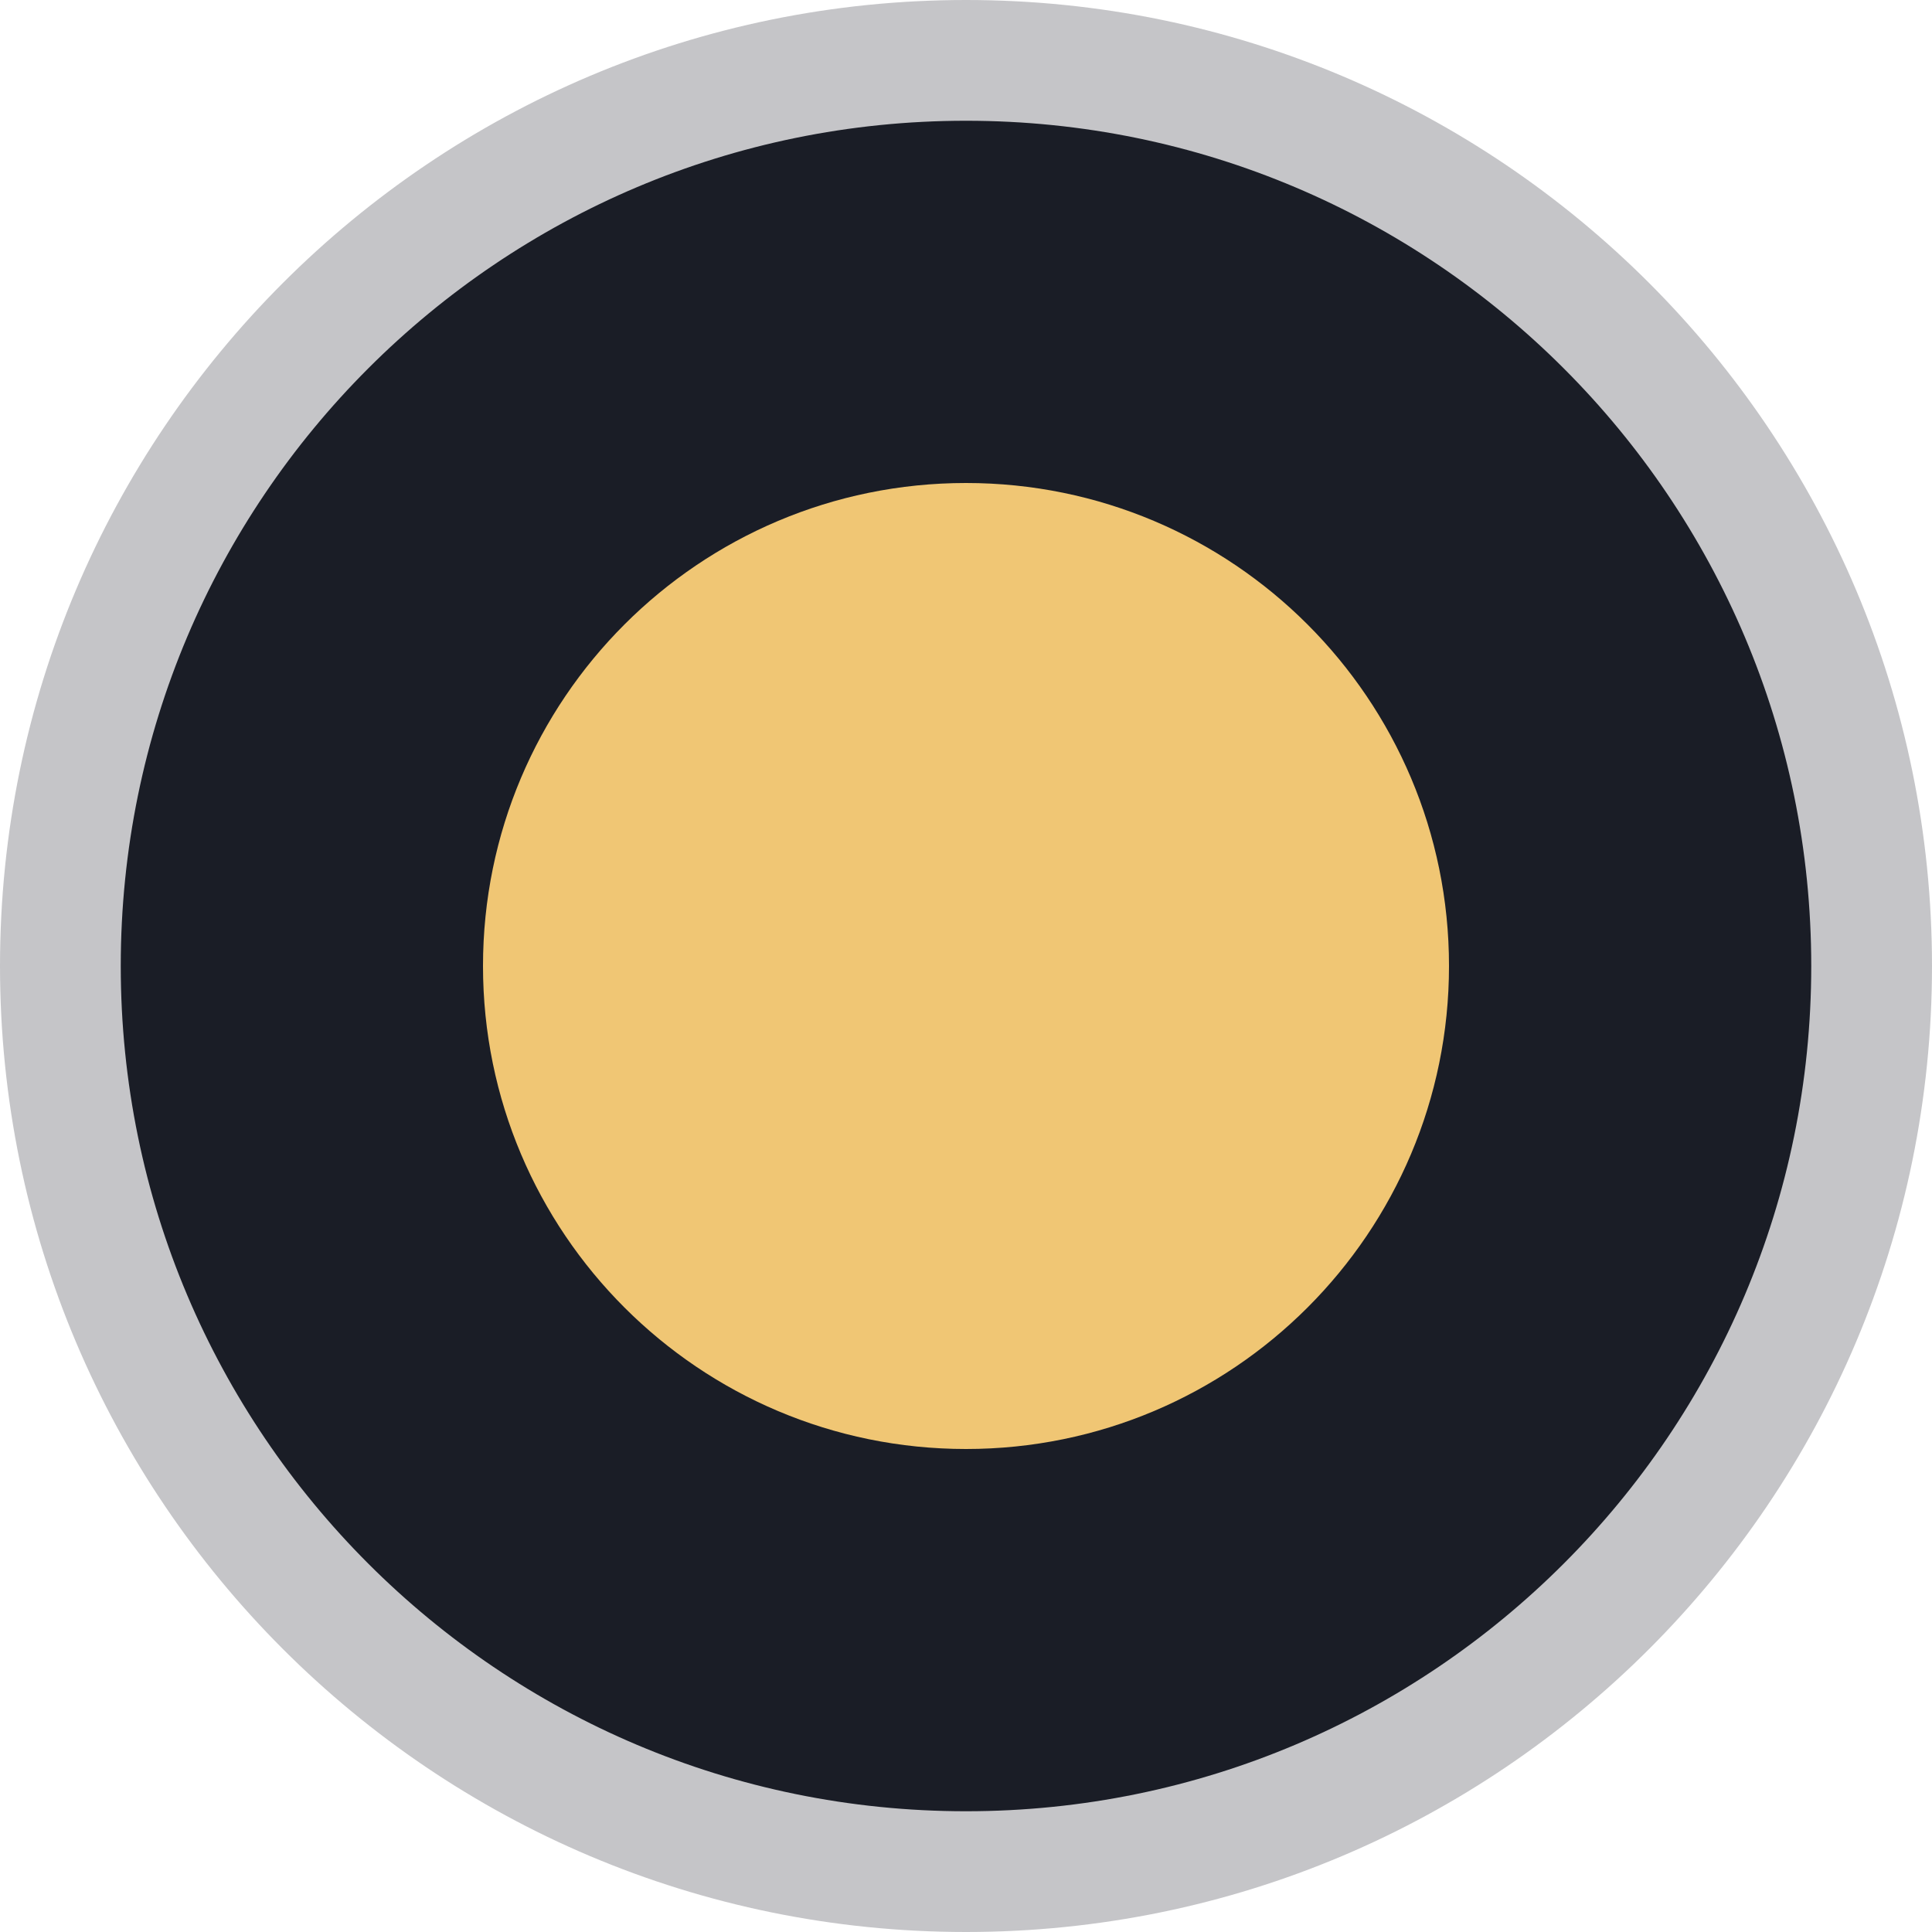
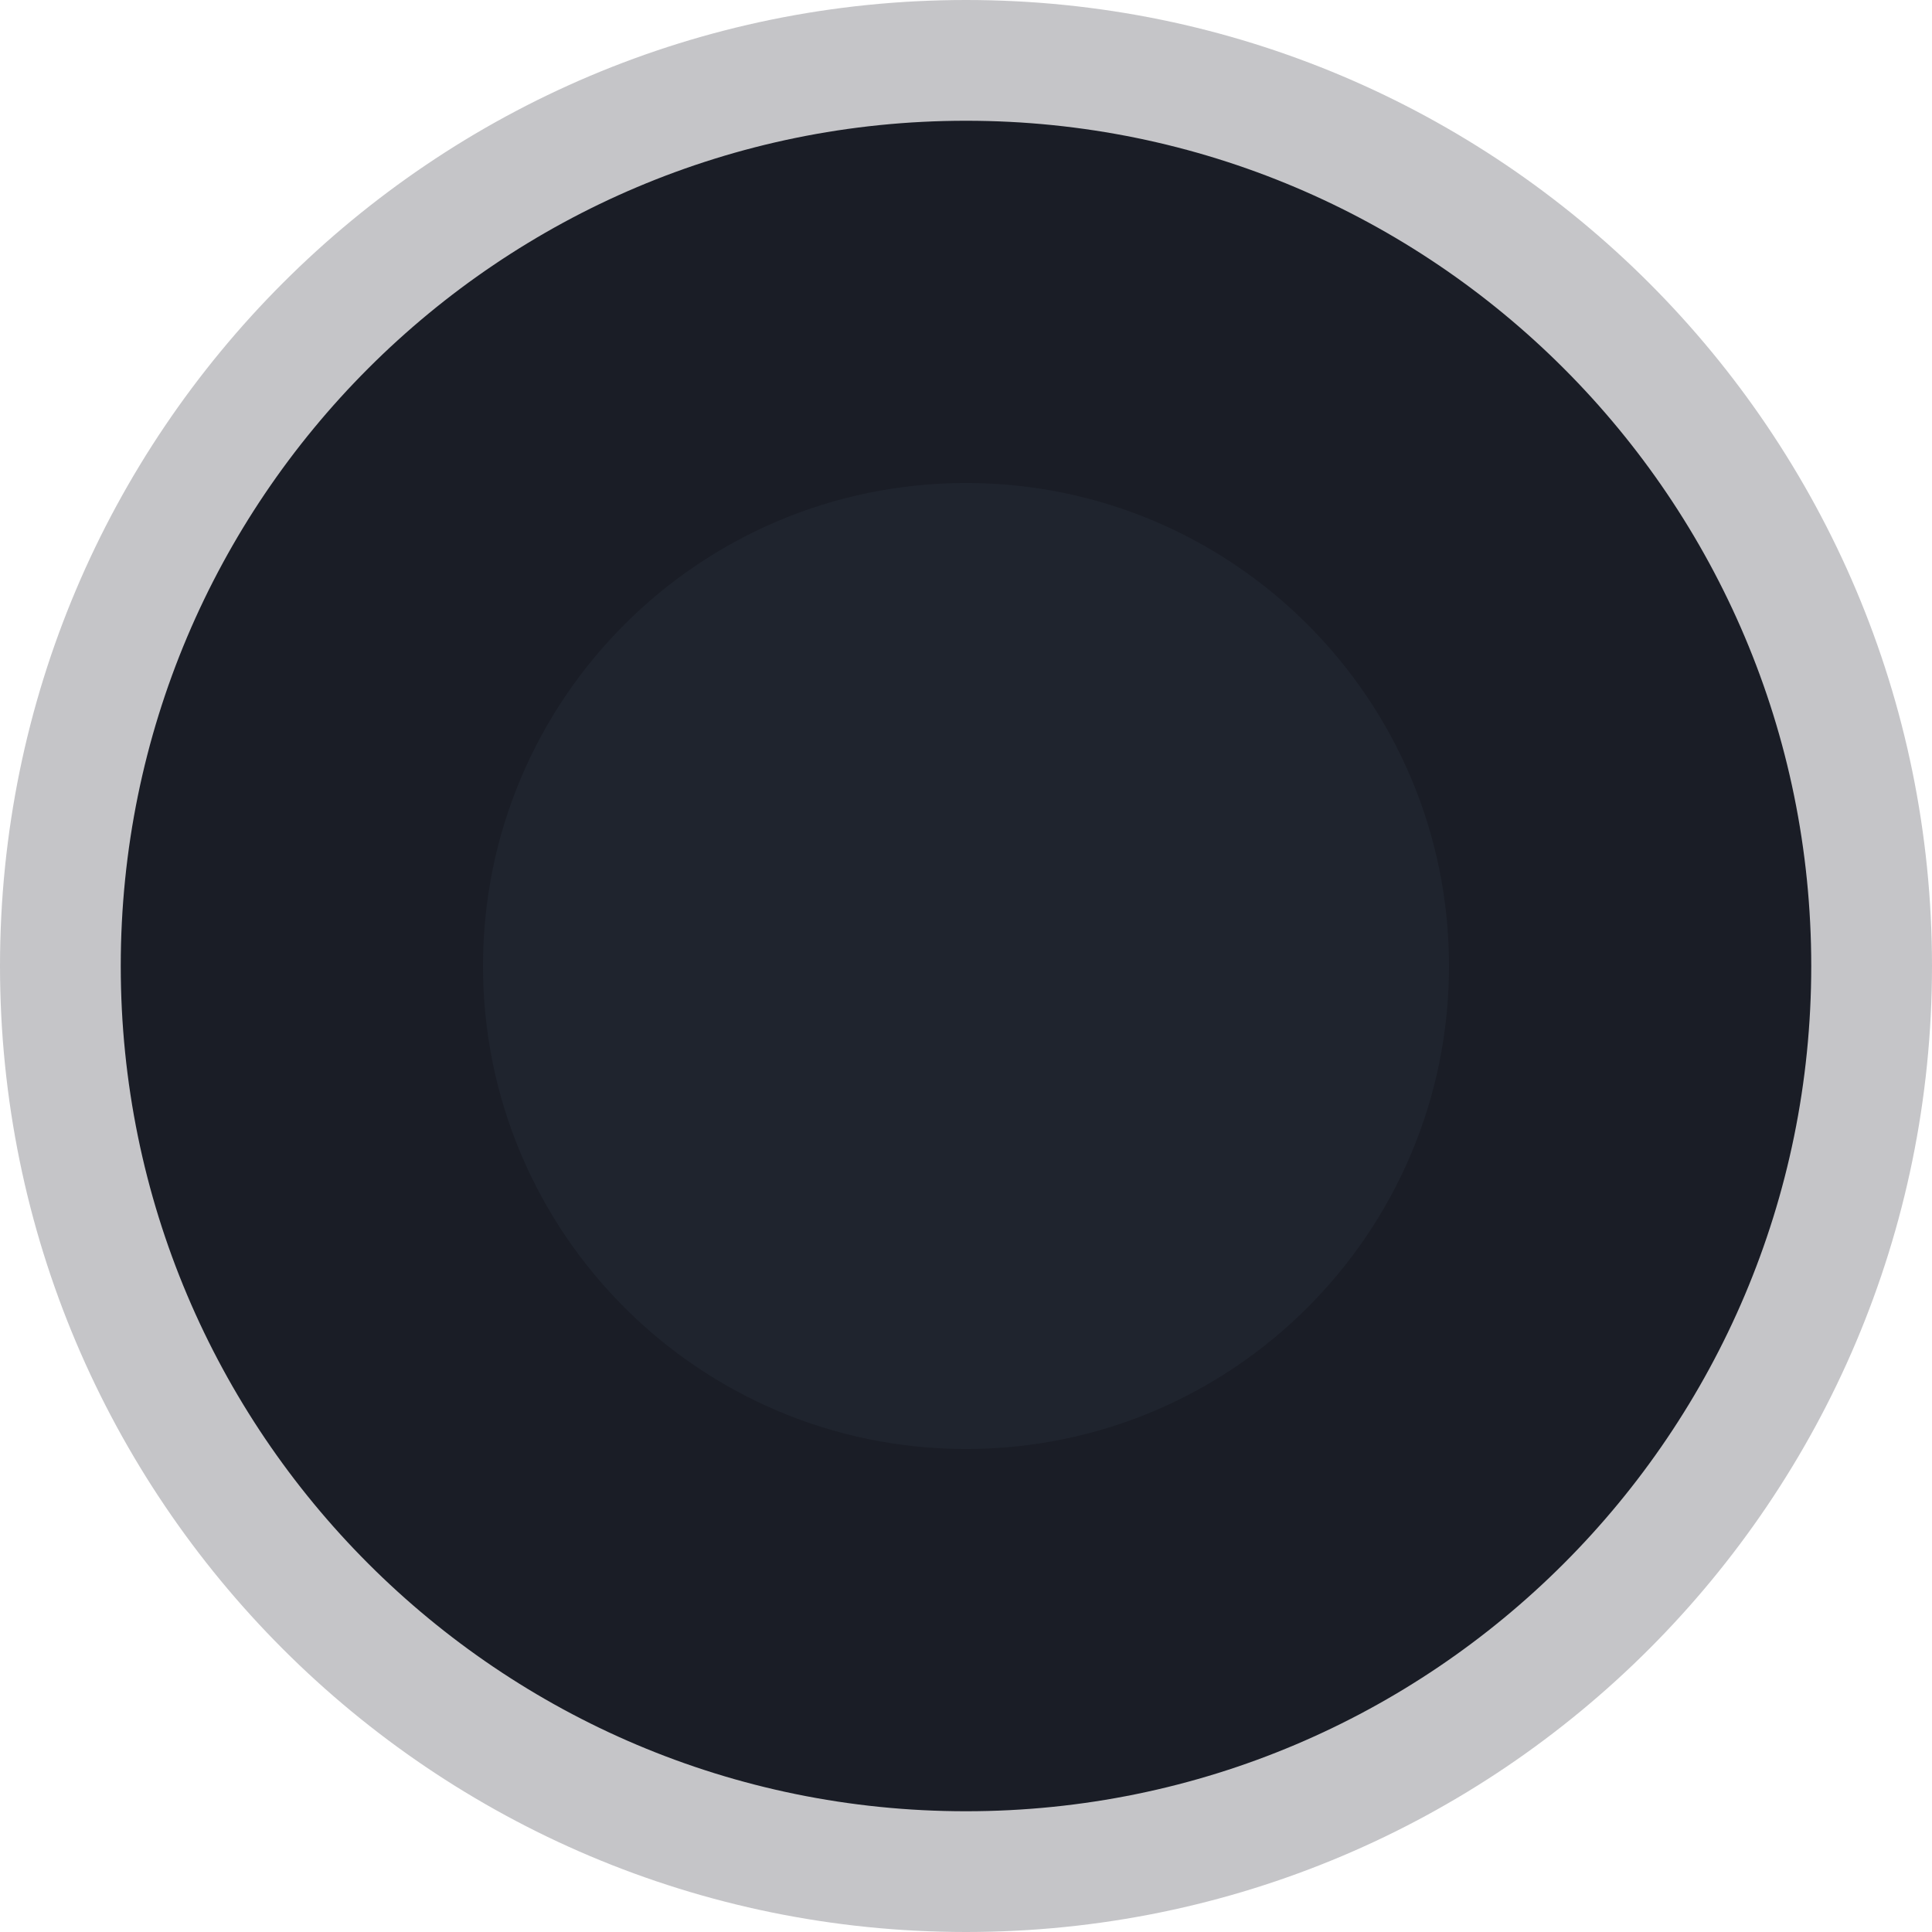
<svg xmlns="http://www.w3.org/2000/svg" xmlns:xlink="http://www.w3.org/1999/xlink" width="16" height="16" viewBox="0 0 16 16" id="svg4140" version="1.1">
  <defs id="defs4142">
    <linearGradient id="linearGradient4692">
      <stop style="stop-color:#1a1d26;stop-opacity:1" offset="0" id="stop4694" />
      <stop style="stop-color:#1a1d26;stop-opacity:1" offset="1" id="stop4696" />
    </linearGradient>
    <linearGradient xlink:href="#linearGradient4692" id="linearGradient4698" x1="8" y1="1037.362" x2="8" y2="1044.362" gradientUnits="userSpaceOnUse" />
  </defs>
  <g id="layer1" transform="translate(0,-1036.362)">
    <circle style="fill:url(#linearGradient4698);fill-opacity:1;stroke:#c5c5c8;stroke-width:1;stroke-linecap:round;stroke-linejoin:round;stroke-miterlimit:4;stroke-dasharray:none;stroke-opacity:1" id="path4690" cx="8" cy="1044.362" r="7.5" />
-     <circle style="fill:#f0c674;fill-opacity:1;stroke:none;stroke-width:1;stroke-linecap:round;stroke-linejoin:round;stroke-miterlimit:4;stroke-dasharray:none;stroke-opacity:1" id="path4741" cx="8" cy="1044.362" r="4" />
+     <circle style="fill:#1f242e;fill-opacity:1;stroke:none;stroke-width:1;stroke-linecap:round;stroke-linejoin:round;stroke-miterlimit:4;stroke-dasharray:none;stroke-opacity:1" id="path4741" cx="8" cy="1044.362" r="4" />
  </g>
</svg>
